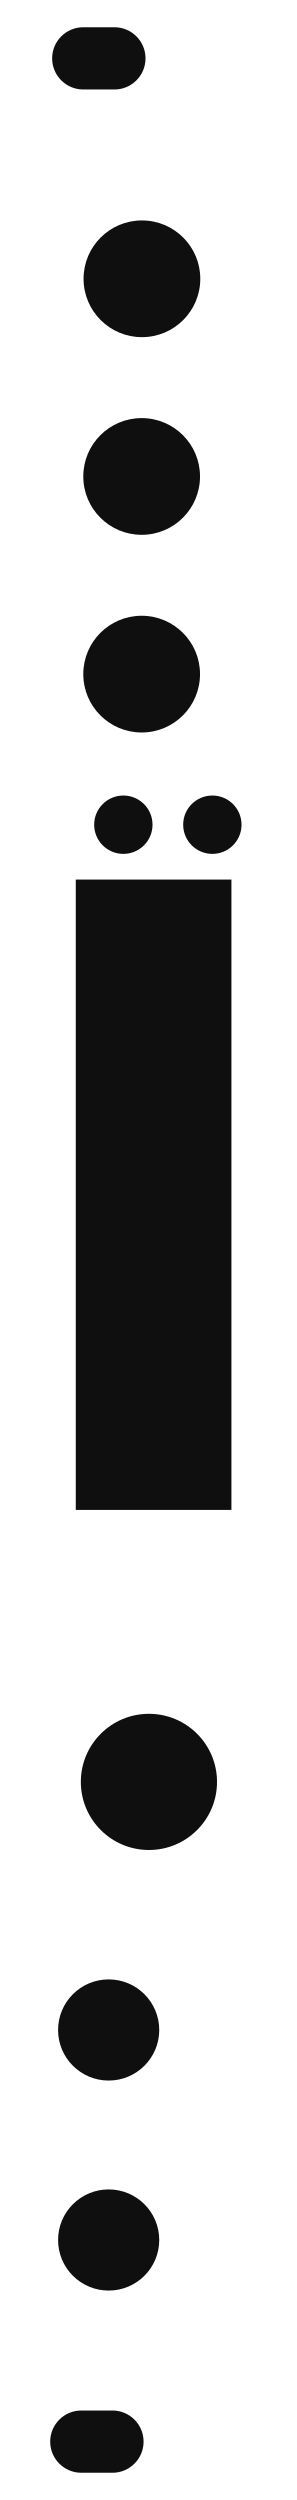
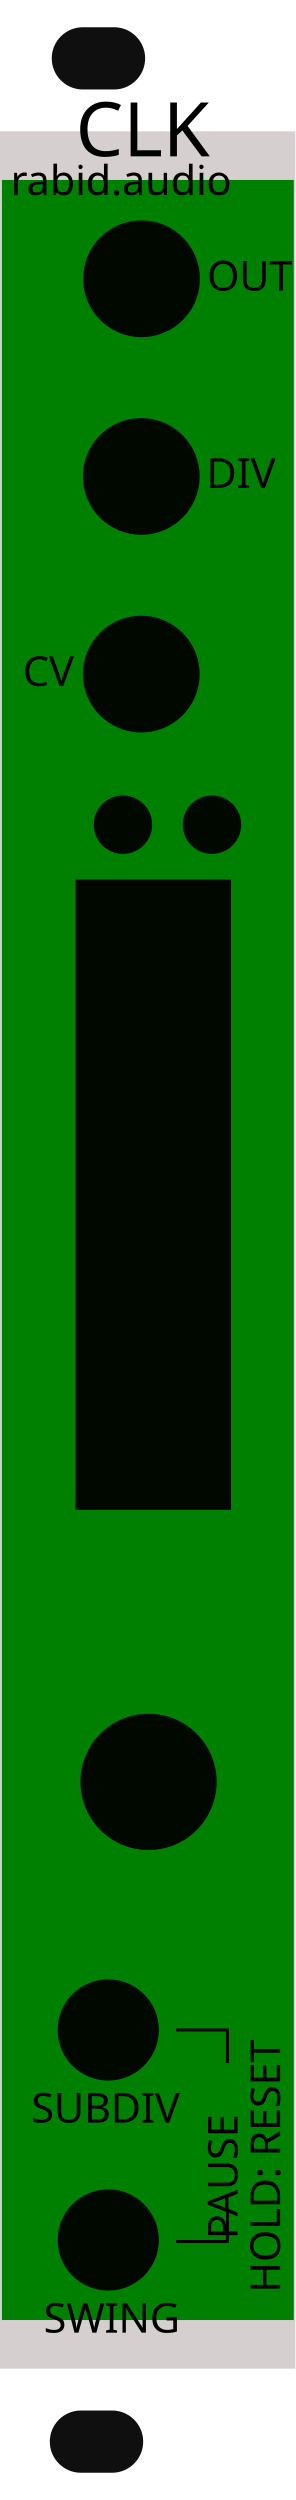
- <svg xmlns="http://www.w3.org/2000/svg" width="15.24mm" height="128.5mm" viewBox="0 0 15.24 128.5" version="1.1" id="svg5">
+ <svg xmlns="http://www.w3.org/2000/svg" width="15.2mm" height="128.5mm" viewBox="0 0 15.2 128.5" version="1.1" id="svg5">
  <defs id="defs2" />
-   <g id="layer3" style="display:none;opacity:0.196">
-     <rect style="fill:#280b0b;stroke-width:2.64" id="rect407" width="15.24" height="115" x="0" y="6.75" />
+   <g id="layer3" style="display:inline;opacity:0.196">
+     <rect style="fill:#280b0b;stroke-width:2.636" id="rect407" width="15.2" height="115" x="-0.02" y="6.75" />
  </g>
-   <g id="layer2" style="display:none">
-     <rect style="fill:#008000;stroke-width:1.498" id="rect284" width="15" height="110" x="0.12" y="9.25" />
+   <g id="layer2" style="display:inline">
+     <rect style="fill:#008000;stroke-width:1.498" id="rect284" width="15" height="110" x="0.1" y="9.25" />
  </g>
  <g id="layer5" style="display:none">
-     <g id="g15862" transform="matrix(9.9999997e-7,0,0,9.9999997e-7,0,0)">
+     <g id="g15862" transform="matrix(9.9999997e-7,0,0,9.9999997e-7,-0.02,0)">
      <g style="fill:#000000;fill-opacity:1;stroke:#000000;stroke-linecap:round;stroke-linejoin:round;stroke-opacity:1" id="g15679" />
      <g style="fill:#000000;fill-opacity:0;stroke:#000000;stroke-width:0;stroke-linecap:round;stroke-linejoin:round;stroke-opacity:1" id="g15681" />
      <g style="fill:#d0d2cd;fill-opacity:0;stroke:#d0d2cd;stroke-width:0;stroke-linecap:round;stroke-linejoin:round;stroke-opacity:1" id="g15683" />
      <g style="fill:#d0d2cd;fill-opacity:0;stroke:#d0d2cd;stroke-width:50000;stroke-linecap:round;stroke-linejoin:round;stroke-opacity:1" id="g15795">
        <g id="g15701" />
        <g id="g15703" />
        <g id="g15705" />
        <g id="g15707" />
        <g id="g15709" />
        <g id="g15711" />
        <g id="g15713" />
        <g id="g15715" />
        <g id="g15717" />
        <g id="g15719" />
        <g id="g15721" />
        <g id="g15723" />
        <g id="g15725" />
        <g id="g15727" />
        <g id="g15729" />
        <g id="g15731" />
        <g id="g15733" />
        <g id="g15735" />
        <g id="g15737" />
        <g id="g15739" />
        <g id="g15741" />
        <g id="g15743" />
        <g id="g15745" />
        <g id="g15747" />
        <g id="g15749" />
        <g id="g15751" />
        <g id="g15753" />
        <g id="g15755" />
        <g id="g15757" />
        <g id="g15759" />
        <g id="g15761" />
        <g id="g15763" />
        <g id="g15765" />
        <g id="g15767" />
        <g id="g15769" />
        <g id="g15771" />
        <g id="g15773" />
        <g id="g15775" />
        <g id="g15777" />
        <g id="g15779" />
        <g id="g15781" />
        <g id="g15783" />
        <g id="g15785" />
        <g id="g15787" />
        <g id="g15789" />
        <g id="g15791" />
        <g id="g15793" />
      </g>
    </g>
-     <g id="g19994" transform="translate(0.12,9.25)">
+     <g id="g19994" transform="translate(0.1,9.25)">
      <path d="M 25000,25000 H 15025000" id="path15685" style="fill:#d0d2cd;fill-opacity:0;stroke:#d0d2cd;stroke-width:50000;stroke-linecap:round;stroke-linejoin:round;stroke-opacity:1" transform="matrix(9.9999996e-7,0,0,9.9999996e-7,0,0)" />
      <path d="M 15025000,25000 V 110025000" id="path15695" style="fill:#d0d2cd;fill-opacity:0;stroke:#d0d2cd;stroke-width:50000;stroke-linecap:round;stroke-linejoin:round;stroke-opacity:1" transform="matrix(9.9999996e-7,0,0,9.9999996e-7,0,0)" />
      <path d="M 25000,110025000 H 15025000" id="path15697" style="fill:#d0d2cd;fill-opacity:0;stroke:#d0d2cd;stroke-width:50000;stroke-linecap:round;stroke-linejoin:round;stroke-opacity:1" transform="matrix(9.9999996e-7,0,0,9.9999996e-7,0,0)" />
      <path d="M 25000,25000 V 110025000" id="path15699" style="fill:#d0d2cd;fill-opacity:0;stroke:#d0d2cd;stroke-width:50000;stroke-linecap:round;stroke-linejoin:round;stroke-opacity:1" transform="matrix(9.9999996e-7,0,0,9.9999996e-7,0,0)" />
      <g id="g16480" transform="matrix(9.9999997e-7,0,0,9.9999997e-7,0,0)">
        <g style="fill:#000000;fill-opacity:1;stroke:#000000;stroke-linecap:round;stroke-linejoin:round;stroke-opacity:1" id="g15868" />
        <g style="fill:#000000;fill-opacity:0;stroke:#000000;stroke-width:0;stroke-linecap:round;stroke-linejoin:round;stroke-opacity:1" id="g15870" />
        <g style="fill:#ff26e2;fill-opacity:0;stroke:#ff26e2;stroke-width:0;stroke-linecap:round;stroke-linejoin:round;stroke-opacity:1" id="g15872" />
        <g style="fill:#ff26e2;fill-opacity:0;stroke:#ff26e2;stroke-width:50000;stroke-linecap:round;stroke-linejoin:round;stroke-opacity:1" id="g15914">
          <path d="M 3995000,35592000 H 8495000" id="path15874" />
          <path d="M 8495000,30742000 H 3995000" id="path15876" />
          <path d="m 3995000,30742000 v 4850000" id="path15878" />
          <path d="M 8495000,35592000 V 30742000" id="path15880" />
          <path d="M 13070000,30742000 H 8570000" id="path15882" />
          <path d="m 8570000,30742000 v 4850000" id="path15884" />
          <path d="m 8570000,35592000 h 4500000" id="path15886" />
          <path d="M 13070000,35592000 V 30742000" id="path15888" />
          <path d="M 634000,30425000 H 15034000" id="path15890" />
          <path d="M 634000,30425000 V 20425000" id="path15892" />
          <path d="M 15034000,30425000 V 20425000" id="path15894" />
          <path d="M 634000,20425000 H 15034000" id="path15896" />
          <path d="M 634000,20265000 H 15034000" id="path15898" />
          <path d="M 15034000,20265000 V 10265000" id="path15900" />
          <path d="M 634000,20265000 V 10265000" id="path15902" />
          <path d="M 634000,10265000 H 15034000" id="path15904" />
          <path d="m 11945000,36615000 v 5090000" id="path15906" />
          <path d="m 11945000,41705000 h 3000000" id="path15908" />
          <path d="M 14945000,36615000 H 11945000" id="path15910" />
          <path d="M 14945000,41705000 V 36615000" id="path15912" />
        </g>
        <g style="fill:#ff26e2;fill-opacity:0;stroke:#ff26e2;stroke-width:120000;stroke-linecap:round;stroke-linejoin:round;stroke-opacity:1" id="g15940">
          <path d="M 4005000,36180000 V 46680000" id="path15916" />
          <path d="m 4005000,46680000 h 7600000" id="path15918" />
          <path d="m 4005000,36180000 h 7600000" id="path15920" />
          <path d="M 11605000,36180000 V 46680000" id="path15922" />
          <path d="M 11645000,46975000 V 57475000" id="path15924" />
          <path d="M 4045000,46975000 V 57475000" id="path15926" />
          <path d="m 4045000,57475000 h 7600000" id="path15928" />
          <path d="m 4045000,46975000 h 7600000" id="path15930" />
          <path d="M 4045000,57770000 V 68270000" id="path15932" />
          <path d="m 4045000,68270000 h 7600000" id="path15934" />
          <path d="M 11645000,57770000 V 68270000" id="path15936" />
          <path d="m 4045000,57770000 h 7600000" id="path15938" />
        </g>
        <g style="fill:#ff26e2;fill-opacity:0;stroke:#ff26e2;stroke-width:50000;stroke-linecap:round;stroke-linejoin:round;stroke-opacity:1" id="g16156">
          <path d="M 634000,105000 H 15034000" id="path15942" />
          <path d="M 634000,10105000 V 105000" id="path15944" />
          <path d="M 15034000,10105000 V 105000" id="path15946" />
          <path d="M 634000,10105000 H 15034000" id="path15948" />
          <path d="M 14945000,43065000 H 11945000" id="path15950" />
          <path d="M 14945000,48155000 V 43065000" id="path15952" />
          <path d="m 11945000,48155000 h 3000000" id="path15954" />
          <path d="m 11945000,43065000 v 5090000" id="path15956" />
          <path d="m 740000,91616000 v -250000" id="path15990" />
          <path d="m 9990000,98866000 h 250000" id="path15992" />
          <path d="M 740000,98616000 V 91616000" id="path15994" />
          <path d="M 740000,98866000 H 990000" id="path15996" />
          <path d="m 10240000,98866000 v -250000" id="path15998" />
          <path d="M 9990000,98866000 H 990000" id="path16000" />
          <path d="m 740000,98616000 v 250000" id="path16002" />
          <path d="m 9990000,91366000 h 250000" id="path16004" />
          <path d="m 10240000,91616000 v 7000000" id="path16006" />
          <path d="M 990000,91366000 H 9990000" id="path16008" />
          <path d="M 740000,91366000 H 990000" id="path16010" />
          <path d="m 10240000,91366000 v 250000" id="path16012" />
          <path d="m 740000,109411000 v 250000" id="path16014" />
          <path d="M 740000,109661000 H 990000" id="path16016" />
          <path d="M 9990000,109661000 H 990000" id="path16018" />
          <path d="m 10240000,109661000 v -250000" id="path16020" />
          <path d="m 740000,109411000 v -7000000" id="path16022" />
          <path d="m 740000,102411000 v -250000" id="path16024" />
          <path d="m 10240000,102411000 v 7000000" id="path16026" />
          <path d="m 9990000,109661000 h 250000" id="path16028" />
          <path d="M 990000,102161000 H 9990000" id="path16030" />
          <path d="m 10240000,102161000 v 250000" id="path16032" />
          <path d="m 9990000,102161000 h 250000" id="path16034" />
          <path d="M 740000,102161000 H 990000" id="path16036" />
          <path d="m 11775000,73525000 h 3000000" id="path16046" />
          <path d="m 11775000,68435000 v 5090000" id="path16048" />
          <path d="M 14775000,73525000 V 68435000" id="path16050" />
          <path d="M 14775000,68435000 H 11775000" id="path16052" />
          <path d="M 14900000,74215000 H 200000" id="path16054" />
          <path d="M 200000,74215000 V 91015000" id="path16056" />
          <path d="M 14900000,91015000 V 74215000" id="path16058" />
          <path d="M 200000,91015000 H 14900000" id="path16060" />
          <g id="g16062" />
          <g id="g16064" />
          <g id="g16066" />
          <g id="g16068" />
          <g id="g16070" />
          <g id="g16072" />
          <g id="g16074" />
          <g id="g16076" />
          <g id="g16078" />
          <g id="g16080" />
          <g id="g16082" />
          <g id="g16084" />
          <g id="g16086" />
          <g id="g16088" />
          <g id="g16090" />
          <g id="g16092" />
          <g id="g16094" />
          <g id="g16096" />
          <g id="g16098" />
          <g id="g16100" />
          <g id="g16102" />
          <g id="g16104" />
          <g id="g16106" />
          <g id="g16108" />
          <g id="g16110" />
          <g id="g16112" />
          <g id="g16114" />
          <g id="g16116" />
          <g id="g16118" />
          <g id="g16120" />
          <g id="g16122" />
          <g id="g16124" />
          <g id="g16126" />
          <g id="g16128" />
          <g id="g16130" />
          <g id="g16132" />
          <g id="g16134" />
          <g id="g16136" />
          <g id="g16138" />
          <g id="g16140" />
          <g id="g16142" />
          <g id="g16144" />
          <g id="g16146" />
          <g id="g16148" />
          <g id="g16150" />
          <g id="g16152" />
          <g id="g16154" />
        </g>
        <g style="fill:#000000;fill-opacity:0;stroke:#000000;stroke-width:50000;stroke-linecap:round;stroke-linejoin:round;stroke-opacity:1" id="g16158" />
        <g style="fill:#d0d2cd;fill-opacity:0;stroke:#d0d2cd;stroke-width:50000;stroke-linecap:round;stroke-linejoin:round;stroke-opacity:1" id="g16270">
          <path d="M 25000,25000 H 15025000" id="path16160" />
          <path d="M 15025000,25000 V 110025000" id="path16170" />
          <path d="M 25000,110025000 H 15025000" id="path16172" />
          <path d="M 25000,25000 V 110025000" id="path16174" />
          <g id="g16176" />
          <g id="g16178" />
          <g id="g16180" />
          <g id="g16182" />
          <g id="g16184" />
          <g id="g16186" />
          <g id="g16188" />
          <g id="g16190" />
          <g id="g16192" />
          <g id="g16194" />
          <g id="g16196" />
          <g id="g16198" />
          <g id="g16200" />
          <g id="g16202" />
          <g id="g16204" />
          <g id="g16206" />
          <g id="g16208" />
          <g id="g16210" />
          <g id="g16212" />
          <g id="g16214" />
          <g id="g16216" />
          <g id="g16218" />
          <g id="g16220" />
          <g id="g16222" />
          <g id="g16224" />
          <g id="g16226" />
          <g id="g16228" />
          <g id="g16230" />
          <g id="g16232" />
          <g id="g16234" />
          <g id="g16236" />
          <g id="g16238" />
          <g id="g16240" />
          <g id="g16242" />
          <g id="g16244" />
          <g id="g16246" />
          <g id="g16248" />
          <g id="g16250" />
          <g id="g16252" />
          <g id="g16254" />
          <g id="g16256" />
          <g id="g16258" />
          <g id="g16260" />
          <g id="g16262" />
          <g id="g16264" />
          <g id="g16266" />
          <g id="g16268" />
        </g>
      </g>
      <g id="g17662" transform="matrix(9.9999997e-7,0,0,9.9999997e-7,0,0)">
        <g style="fill:#000000;fill-opacity:1;stroke:#000000;stroke-linecap:round;stroke-linejoin:round;stroke-opacity:1" id="g16486" />
        <g style="fill:#000000;fill-opacity:0;stroke:#000000;stroke-width:0;stroke-linecap:round;stroke-linejoin:round;stroke-opacity:1" id="g16488" />
        <g style="fill:#afafaf;fill-opacity:0;stroke:#afafaf;stroke-width:0;stroke-linecap:round;stroke-linejoin:round;stroke-opacity:1" id="g16490" />
        <g style="fill:#afafaf;fill-opacity:0;stroke:#afafaf;stroke-width:150000;stroke-linecap:round;stroke-linejoin:round;stroke-opacity:1" id="g16920">
          <text x="3275000" y="29525000" textLength="4193857" font-size="1.33333e+06px" lengthAdjust="spacingAndGlyphs" text-anchor="middle" opacity="0" id="text16492">CV_IN</text>
          <g class="stroked-text" id="g16506">
            <path d="m 2013095,29382142 -47619,47619 -142857,47619 h -95239 l -142857,-47619 -95238,-95238 -47619,-95238 -47619,-190476 v -142857 l 47619,-190476 47619,-95238 95238,-95238 142857,-47620 h 95239 l 142857,47620 47619,47619" id="path16496" />
            <path d="m 2298809,28477380 333333,1000000 333334,-1000000" id="path16498" />
            <path d="m 3060714,29572619 h 761905" id="path16500" />
            <path d="M 4060714,29477380 V 28477380" id="path16502" />
            <path d="m 4536904,29477380 v -1000000 l 571429,1000000 v -1000000" id="path16504" />
          </g>
          <text x="2775000" y="22275000" textLength="2861667" font-size="1.33333e+06px" lengthAdjust="spacingAndGlyphs" text-anchor="middle" opacity="0" id="text16508">J11</text>
          <g class="stroked-text" id="g16522">
            <path d="m 1965476,21227380 v 714286 l -47619,142857 -95238,95238 -142858,47619 h -95238" id="path16512" />
            <path d="M 2965476,22227380 H 2394047" id="path16514" />
            <path d="m 2679761,22227380 v -1000000 l -95238,142858 -95238,95238 -95238,47619" id="path16516" />
            <path d="M 3917857,22227380 H 3346428" id="path16518" />
            <path d="m 3632142,22227380 v -1000000 l -95238,142858 -95238,95238 -95238,47619" id="path16520" />
          </g>
          <text x="10200000" y="12165000" textLength="9147381" font-size="1.33333e+06px" lengthAdjust="spacingAndGlyphs" text-anchor="middle" opacity="0" id="text16524">SUBDIV_OUT</text>
          <g class="stroked-text" id="g16550">
            <path d="m 5914285,12069761 142857,47619 h 238096 l 95238,-47619 47619,-47619 47619,-95238 v -95238 l -47619,-95238 -47619,-47619 -95238,-47619 -190477,-47619 -95238,-47619 -47619,-47619 -47619,-95238 v -95238 l 47619,-95238 47619,-47619 95238,-47620 h 238096 l 142857,47620" id="path16528" />
            <path d="m 6914285,11117380 v 809524 l 47619,95238 47619,47619 95238,47619 h 190477 l 95238,-47619 47619,-47619 47619,-95238 v -809524" id="path16530" />
            <path d="m 8295238,11593571 142857,47619 47619,47619 47619,95238 v 142857 l -47619,95238 -47619,47619 -95238,47619 h -380953 v -1000000 h 333334 l 95238,47620 47619,47619 47619,95238 v 95238 l -47619,95238 -47619,47619 -95238,47619 h -333334" id="path16532" />
            <path d="m 8961904,12117380 v -1000000 h 238096 l 142857,47620 95238,95238 47619,95238 47619,190476 v 142857 l -47619,190476 -47619,95238 -95238,95238 -142857,47619 h -238096" id="path16534" />
            <path d="M 9961904,12117380 V 11117380" id="path16536" />
            <path d="m 10295238,11117380 333333,1000000 333333,-1000000" id="path16538" />
            <path d="m 11057142,12212619 h 761905" id="path16540" />
            <path d="m 12247619,11117380 h 190476 l 95238,47620 95238,95238 47619,190476 v 333333 l -47619,190476 -95238,95238 -95238,47619 h -190476 l -95239,-47619 -95238,-95238 -47619,-190476 v -333333 l 47619,-190476 95238,-95238 95239,-47620" id="path16542" />
            <path d="m 13104761,11117380 v 809524 l 47619,95238 47620,47619 95238,47619 h 190476 l 95238,-47619 47619,-47619 47619,-95238 v -809524" id="path16544" />
            <path d="m 14009523,11117380 h 571429" id="path16546" />
            <path d="M 14295238,12117380 V 11117380" id="path16548" />
          </g>
          <text x="2775000" y="12275000" textLength="2861667" font-size="1.33333e+06px" lengthAdjust="spacingAndGlyphs" text-anchor="middle" opacity="0" id="text16552">J13</text>
          <g class="stroked-text" id="g16564">
            <path d="m 1965476,11227380 v 714286 l -47619,142857 -95238,95238 -142858,47619 h -95238" id="path16556" />
            <path d="M 2965476,12227380 H 2394047" id="path16558" />
            <path d="m 2679761,12227380 v -1000000 l -95238,142858 -95238,95238 -95238,47619" id="path16560" />
            <path d="m 3298809,11227380 h 619048 l -333334,380953 h 142857 l 95239,47619 47619,47619 47619,95238 v 238095 l -47619,95238 -47619,47619 -95239,47619 h -285714 l -95238,-47619 -47619,-47619" id="path16562" />
          </g>
          <g transform="rotate(-90,11075000,38935000)" id="g16568">
            <text x="11075000" y="39435000" textLength="2147381" font-size="1.33333e+06px" lengthAdjust="spacingAndGlyphs" text-anchor="middle" opacity="0" id="text16566">R2</text>
          </g>
          <g class="stroked-text" id="g16578">
            <path d="m 11527380,39101666 -476190,333334" id="path16572" />
            <path d="m 11527380,39673095 h -1000000 v -380953 l 47620,-95238 47619,-47619 95238,-47619 h 142857 l 95238,47619 47619,47619 47619,95238 v 380953" id="path16574" />
            <path d="m 10622619,38720714 -47619,-47619 -47620,-95238 v -238096 l 47620,-95238 47619,-47619 95238,-47619 h 95238 l 142857,47619 571428,571429 v -619048" id="path16576" />
          </g>
          <g transform="rotate(-90,16000000,36865000)" id="g16582">
            <text x="16000000" y="37365000" textLength="2147381" font-size="1.33333e+06px" lengthAdjust="spacingAndGlyphs" text-anchor="middle" opacity="0" id="text16580">R2</text>
          </g>
          <text x="5775000" y="9275000" textLength="8671190" font-size="1.33333e+06px" lengthAdjust="spacingAndGlyphs" text-anchor="middle" opacity="0" id="text16594">CLOCK_OUT</text>
          <g class="stroked-text" id="g16622">
            <path d="m 2346428,9132142 -47619,47619 -142857,47619 h -95238 l -142857,-47619 -95238,-95238 -47619,-95238 -47620,-190476 v -142857 l 47620,-190476 47619,-95238 95238,-95238 142857,-47620 h 95238 l 142857,47620 47619,47619" id="path16598" />
            <path d="M 3251190,9227380 H 2775000 V 8227380" id="path16600" />
            <path d="m 3775000,8227380 h 190476 l 95238,47620 95238,95238 47619,190476 v 333333 l -47619,190476 -95238,95238 -95238,47619 h -190476 l -95239,-47619 -95238,-95238 -47619,-190476 v -333333 l 47619,-190476 95238,-95238 95239,-47620" id="path16602" />
            <path d="m 5203571,9132142 -47619,47619 -142857,47619 h -95238 l -142857,-47619 -95239,-95238 -47619,-95238 -47619,-190476 v -142857 l 47619,-190476 47619,-95238 95239,-95238 142857,-47620 h 95238 l 142857,47620 47619,47619" id="path16604" />
            <path d="M 5632142,9227380 V 8227380" id="path16606" />
            <path d="M 6203571,9227380 5775000,8655952" id="path16608" />
            <path d="m 6203571,8227380 -571429,571429" id="path16610" />
            <path d="m 6394047,9322619 h 761905" id="path16612" />
            <path d="m 7584523,8227380 h 190477 l 95238,47620 95238,95238 47619,190476 v 333333 l -47619,190476 -95238,95238 -95238,47619 h -190477 l -95238,-47619 -95238,-95238 -47619,-190476 v -333333 l 47619,-190476 95238,-95238 95238,-47620" id="path16614" />
            <path d="m 8441666,8227380 v 809524 l 47619,95238 47619,47619 95238,47619 h 190477 l 95238,-47619 47619,-47619 47619,-95238 v -809524" id="path16616" />
            <path d="m 9346428,8227380 h 571429" id="path16618" />
            <path d="M 9632142,9227380 V 8227380" id="path16620" />
          </g>
          <text x="2775000" y="2025000" textLength="2861667" font-size="1.33333e+06px" lengthAdjust="spacingAndGlyphs" text-anchor="middle" opacity="0" id="text16624">J12</text>
          <g class="stroked-text" id="g16636">
            <path d="m 1965476,977380 v 714286 l -47619,142857 -95238,95238 -142858,47619 h -95238" id="path16628" />
            <path d="M 2965476,1977380 H 2394047" id="path16630" />
            <path d="M 2679761,1977380 V 977380 l -95238,142858 -95238,95238 -95238,47619" id="path16632" />
            <path d="m 3346428,1072619 47619,-47619 95238,-47620 h 238095 l 95239,47620 47619,47619 47619,95238 v 95238 l -47619,142857 -571429,571428 h 619048" id="path16634" />
          </g>
          <g transform="rotate(-90,15815000,45835000)" id="g16640">
            <text x="15815000" y="46335000" textLength="2147381" font-size="1.33333e+06px" lengthAdjust="spacingAndGlyphs" text-anchor="middle" opacity="0" id="text16638">R3</text>
          </g>
          <g transform="rotate(-90,15815000,45835000)" id="g16654" />
          <text x="5490000" y="95616000" textLength="3242619" font-size="1.33333e+06px" lengthAdjust="spacingAndGlyphs" text-anchor="middle" opacity="0" id="text16760">SW1</text>
          <g class="stroked-text" id="g16772">
            <path d="m 4156666,95520761 142857,47619 h 238096 l 95238,-47619 47619,-47619 47619,-95238 v -95238 l -47619,-95238 -47619,-47619 -95238,-47619 -190477,-47619 -95238,-47619 -47619,-47619 -47619,-95238 v -95238 l 47619,-95238 47619,-47619 95238,-47620 h 238096 l 142857,47620" id="path16764" />
            <path d="m 5061428,94568380 238095,1000000 190477,-714285 190476,714285 238095,-1000000" id="path16766" />
            <path d="M 6823333,95568380 H 6251904" id="path16768" />
            <path d="m 6537619,95568380 v -1000000 l -95239,142858 -95238,95238 -95238,47619" id="path16770" />
          </g>
          <text x="5490000" y="106411000" textLength="3242619" font-size="1.33333e+06px" lengthAdjust="spacingAndGlyphs" text-anchor="middle" opacity="0" id="text16774">SW2</text>
          <g class="stroked-text" id="g16784">
            <path d="m 4156666,106315760 142857,47620 h 238096 l 95238,-47620 47619,-47620 47619,-95240 v -95230 l -47619,-95240 -47619,-47620 -95238,-47620 -190477,-47620 -95238,-47620 -47619,-47620 -47619,-95230 v -95240 l 47619,-95240 47619,-47620 95238,-47620 h 238096 l 142857,47620" id="path16778" />
            <path d="m 5061428,105363380 238095,1000000 190477,-714280 190476,714280 238095,-1000000" id="path16780" />
            <path d="m 6251904,105458620 47619,-47620 95238,-47620 h 238096 l 95238,47620 47619,47620 47619,95240 v 95240 l -47619,142850 -571429,571430 h 619048" id="path16782" />
          </g>
          <g transform="rotate(-90,10905000,70755000)" id="g16800">
            <text x="10905000" y="71255000" textLength="3099762" font-size="1.33333e+06px" lengthAdjust="spacingAndGlyphs" text-anchor="middle" opacity="0" id="text16798">R13</text>
          </g>
          <g class="stroked-text" id="g16814">
            <path d="m 11357380,71397857 -476190,333333" id="path16804" />
            <path d="m 11357380,71969285 h -1000000 v -380952 l 47620,-95238 47619,-47619 95238,-47619 h 142857 l 95238,47619 47619,47619 47619,95238 v 380952" id="path16806" />
            <path d="m 11357380,70445476 v 571428" id="path16808" />
            <path d="m 11357380,70731190 h -1000000 l 142858,95238 95238,95238 47619,95238" id="path16810" />
            <path d="m 10357380,70112142 v -619047 l 380953,333333 v -142857 l 47619,-95238 47619,-47619 95238,-47619 h 238095 l 95238,47619 47619,47619 47619,95238 v 285714 l -47619,95238 -47619,47619" id="path16812" />
          </g>
          <g transform="rotate(-90,10905000,70755000)" id="g16818">
            <text x="10905000" y="71255000" textLength="3099762" font-size="1.33333e+06px" lengthAdjust="spacingAndGlyphs" text-anchor="middle" opacity="0" id="text16816">R13</text>
          </g>
          <g class="stroked-text" id="g16832">
            <path d="m 11357380,71397857 -476190,333333" id="path16822" />
            <path d="m 11357380,71969285 h -1000000 v -380952 l 47620,-95238 47619,-47619 95238,-47619 h 142857 l 95238,47619 47619,47619 47619,95238 v 380952" id="path16824" />
            <path d="m 11357380,70445476 v 571428" id="path16826" />
            <path d="m 11357380,70731190 h -1000000 l 142858,95238 95238,95238 47619,95238" id="path16828" />
            <path d="m 10357380,70112142 v -619047 l 380953,333333 v -142857 l 47619,-95238 47619,-47619 95238,-47619 h 238095 l 95238,47619 47619,47619 47619,95238 v 285714 l -47619,95238 -47619,47619" id="path16830" />
          </g>
          <g transform="rotate(-90,15815000,83515000)" id="g16836">
            <text x="15815000" y="84015000" textLength="17242620" font-size="1.33333e+06px" lengthAdjust="spacingAndGlyphs" text-anchor="middle" opacity="0" id="text16834">Rotary_Encoder_Switch</text>
          </g>
          <text x="7600000" y="88365000" textLength="3242619" font-size="1.33333e+06px" lengthAdjust="spacingAndGlyphs" text-anchor="middle" opacity="0" id="text16908">SW3</text>
          <g class="stroked-text" id="g16918">
            <path d="m 6266666,88269761 142857,47619 h 238096 l 95238,-47619 47619,-47619 47619,-95238 v -95238 l -47619,-95238 -47619,-47619 -95238,-47619 -190477,-47619 -95238,-47619 -47619,-47619 -47619,-95238 v -95238 l 47619,-95238 47619,-47619 95238,-47620 h 238096 l 142857,47620" id="path16912" />
            <path d="m 7171428,87317380 238095,1000000 190477,-714285 190476,714285 238095,-1000000" id="path16914" />
            <path d="m 8314285,87317380 h 619048 l -333333,380953 h 142857 l 95238,47619 47619,47619 47619,95238 v 238095 l -47619,95238 -47619,47619 -95238,47619 h -285715 l -95238,-47619 -47619,-47619" id="path16916" />
          </g>
        </g>
        <g style="fill:#afafaf;fill-opacity:0;stroke:#afafaf;stroke-width:100000;stroke-linecap:round;stroke-linejoin:round;stroke-opacity:1" id="g17148">
          <circle cx="6245000" cy="33172000" r="1500000" id="circle16922" />
          <path d="m 7410476.1,34672555 a 1900000,1900000 0 1 0 -2331666.2,-555" id="path16924" />
          <path d="M 5078810,34672000 H 7411190" id="path16926" />
          <path d="m 9653810,34672000 h 2332380" id="path16928" />
          <path d="m 11985476,34672555 a 1900000,1900000 0 1 0 -2331666.1,-555" id="path16930" />
          <circle cx="10820000" cy="33172000" r="1500000" id="circle16932" />
          <circle cx="7134000" cy="25425000" r="1800000" id="circle16934" />
          <path d="M 1134000,29925000 H 11534000" id="path16936" />
          <path d="M 11584000,29925000 V 20925000" id="path16938" />
          <path d="M 13614000,25425000 H 11584000" id="path16940" />
          <path d="M 1134000,20925000 H 11534000" id="path16942" />
          <path d="M 1134000,29925000 V 20925000" id="path16944" />
          <circle cx="7134000" cy="15265000" r="1800000" id="circle16946" />
          <path d="M 13614000,15265000 H 11584000" id="path16948" />
          <path d="M 11584000,19765000 V 10765000" id="path16950" />
          <path d="M 1134000,19765000 H 11534000" id="path16952" />
          <path d="M 1134000,10765000 H 11534000" id="path16954" />
          <path d="M 1134000,19765000 V 10765000" id="path16956" />
          <path d="M 1134000,9605000 H 11534000" id="path16958" />
          <path d="M 1134000,9605000 V 605000" id="path16960" />
          <path d="M 1134000,605000 H 11534000" id="path16962" />
          <path d="M 13614000,5105000 H 11584000" id="path16964" />
          <path d="M 11584000,9605000 V 605000" id="path16966" />
          <circle cx="7134000" cy="5105000" r="1800000" id="circle16968" />
          <path d="M 5490000,92116000 H 8490000" id="path17010" />
          <path d="M 8490000,98116000 H 2490000" id="path17012" />
          <path d="m 8490000,92116000 v 6000000" id="path17014" />
          <path d="M 2490000,92116000 H 5490000" id="path17016" />
          <path d="M 2490000,98116000 V 92116000" id="path17018" />
          <circle cx="5490000" cy="95116000" r="2015564" id="circle17020" />
          <path d="M 8490000,108911000 H 2490000" id="path17022" />
          <path d="m 8490000,102911000 v 6000000" id="path17024" />
          <path d="M 5490000,102911000 H 8490000" id="path17026" />
          <path d="m 2490000,108911000 v -6000000" id="path17028" />
          <path d="M 2490000,102911000 H 5490000" id="path17030" />
          <circle cx="5490000" cy="105911000" r="2015564" id="circle17032" />
          <path d="M 13970000,76865000 H 1230000" id="path17044" />
          <path d="M 1230000,76865000 V 88865000" id="path17046" />
          <path d="M 1230000,88865000 H 13970000" id="path17048" />
          <path d="M 13970000,88865000 V 76865000" id="path17050" />
          <circle cx="7600000" cy="82365000" r="3000000" id="circle17052" />
          <g id="g17054" />
          <g id="g17056" />
          <g id="g17058" />
          <g id="g17060" />
          <g id="g17062" />
          <g id="g17064" />
          <g id="g17066" />
          <g id="g17068" />
          <g id="g17070" />
          <g id="g17072" />
          <g id="g17074" />
          <g id="g17076" />
          <g id="g17078" />
          <g id="g17080" />
          <g id="g17082" />
          <g id="g17084" />
          <g id="g17086" />
          <g id="g17088" />
          <g id="g17090" />
          <g id="g17092" />
          <g id="g17094" />
          <g id="g17096" />
          <g id="g17098" />
          <g id="g17100" />
          <g id="g17102" />
          <g id="g17104" />
          <g id="g17106" />
          <g id="g17108" />
          <g id="g17110" />
          <g id="g17112" />
          <g id="g17114" />
          <g id="g17116" />
          <g id="g17118" />
          <g id="g17120" />
          <g id="g17122" />
          <g id="g17124" />
          <g id="g17126" />
          <g id="g17128" />
          <g id="g17130" />
          <g id="g17132" />
          <g id="g17134" />
          <g id="g17136" />
          <g id="g17138" />
          <g id="g17140" />
          <g id="g17142" />
          <g id="g17144" />
          <g id="g17146" />
        </g>
        <g style="fill:#000000;fill-opacity:0;stroke:#000000;stroke-width:100000;stroke-linecap:round;stroke-linejoin:round;stroke-opacity:1" id="g17150" />
        <g style="fill:#d0d2cd;fill-opacity:0;stroke:#d0d2cd;stroke-width:100000;stroke-linecap:round;stroke-linejoin:round;stroke-opacity:1" id="g17152" />
        <g style="fill:#d0d2cd;fill-opacity:0;stroke:#d0d2cd;stroke-width:50000;stroke-linecap:round;stroke-linejoin:round;stroke-opacity:1" id="g17264">
          <path d="M 25000,25000 H 15025000" id="path17154" />
          <path d="M 15025000,25000 V 110025000" id="path17164" />
          <path d="M 25000,110025000 H 15025000" id="path17166" />
          <path d="M 25000,25000 V 110025000" id="path17168" />
          <g id="g17170" />
          <g id="g17172" />
          <g id="g17174" />
          <g id="g17176" />
          <g id="g17178" />
          <g id="g17180" />
          <g id="g17182" />
          <g id="g17184" />
          <g id="g17186" />
          <g id="g17188" />
          <g id="g17190" />
          <g id="g17192" />
          <g id="g17194" />
          <g id="g17196" />
          <g id="g17198" />
          <g id="g17200" />
          <g id="g17202" />
          <g id="g17204" />
          <g id="g17206" />
          <g id="g17208" />
          <g id="g17210" />
          <g id="g17212" />
          <g id="g17214" />
          <g id="g17216" />
          <g id="g17218" />
          <g id="g17220" />
          <g id="g17222" />
          <g id="g17224" />
          <g id="g17226" />
          <g id="g17228" />
          <g id="g17230" />
          <g id="g17232" />
          <g id="g17234" />
          <g id="g17236" />
          <g id="g17238" />
          <g id="g17240" />
          <g id="g17242" />
          <g id="g17244" />
          <g id="g17246" />
          <g id="g17248" />
          <g id="g17250" />
          <g id="g17252" />
          <g id="g17254" />
          <g id="g17256" />
          <g id="g17258" />
          <g id="g17260" />
          <g id="g17262" />
        </g>
      </g>
    </g>
  </g>
  <g id="layer1" style="display:inline;opacity:0.94">
-     <circle style="fill:#000000;stroke-width:0.277" id="path597" cx="7.295" cy="14.33" r="3" />
-     <circle style="fill:#000000;stroke-width:0.277" id="circle715" cx="7.281" cy="24.49" r="3" />
-     <circle style="fill:#000000;stroke-width:0.277" id="circle729" cx="7.281" cy="34.65" r="3" />
-     <rect style="fill:#000000;stroke-width:0.13" id="rect950" width="4.8" height="3.2" x="2.68" y="1.4" ry="1.6" />
-     <rect style="fill:#000000;stroke-width:0.13" id="rect1291" width="4.8" height="3.2" x="2.58" y="123.9" ry="1.6" />
-     <circle style="fill:#000000;stroke-width:0.193" id="path1328" cx="6.34" cy="42.39" r="1.5" />
-     <circle style="fill:#000000;stroke-width:0.193" id="circle20505" cx="10.915" cy="42.39" r="1.5" />
-     <rect style="fill:#000000;stroke-width:0.526" id="rect20529" width="8" height="32.4" x="3.895" y="45.21" />
-     <circle style="fill:#000000;stroke-width:0.503" id="path21677" cx="7.655" cy="91.59" r="3.5" />
-     <circle style="fill:#000000;stroke-width:0.248" id="path22293" cx="5.585" cy="104.341" r="2.6" />
-     <circle style="fill:#000000;stroke-width:0.248" id="circle22375" cx="5.585" cy="115.136" r="2.6" />
+     <circle style="fill:#000000;stroke-width:0.277" id="path597" cx="7.275" cy="14.33" r="3" />
+     <circle style="fill:#000000;stroke-width:0.277" id="circle715" cx="7.261" cy="24.49" r="3" />
+     <circle style="fill:#000000;stroke-width:0.277" id="circle729" cx="7.261" cy="34.65" r="3" />
+     <rect style="fill:#000000;stroke-width:0.13" id="rect950" width="4.8" height="3.2" x="2.66" y="1.4" ry="1.6" />
+     <rect style="fill:#000000;stroke-width:0.13" id="rect1291" width="4.8" height="3.2" x="2.56" y="123.9" ry="1.6" />
+     <circle style="fill:#000000;stroke-width:0.193" id="path1328" cx="6.32" cy="42.39" r="1.5" />
+     <circle style="fill:#000000;stroke-width:0.193" id="circle20505" cx="10.895" cy="42.39" r="1.5" />
+     <rect style="fill:#000000;stroke-width:0.526" id="rect20529" width="8" height="32.4" x="3.875" y="45.21" />
+     <circle style="fill:#000000;stroke-width:0.503" id="path21677" cx="7.635" cy="91.59" r="3.5" />
+     <circle style="fill:#000000;stroke-width:0.248" id="path22293" cx="5.565" cy="104.341" r="2.6" />
+     <circle style="fill:#000000;stroke-width:0.248" id="circle22375" cx="5.565" cy="115.136" r="2.6" />
  </g>
-   <g id="layer6" style="display:none">
-     <text xml:space="preserve" style="font-style:normal;font-weight:normal;font-size:2.117px;line-height:1.25;font-family:sans-serif;fill:#000000;fill-opacity:1;stroke:none;stroke-width:0.265" x="10.667" y="14.937" id="text23973">
-       <tspan id="tspan23971" style="font-style:normal;font-variant:normal;font-weight:normal;font-stretch:normal;font-size:2.117px;font-family:'Cutive Mono';-inkscape-font-specification:'Cutive Mono';writing-mode:lr-tb;stroke-width:0.265" x="10.667" y="14.937">OUT</tspan>
-     </text>
-     <text xml:space="preserve" style="font-style:normal;font-weight:normal;font-size:2.117px;line-height:1.25;font-family:sans-serif;fill:#000000;fill-opacity:1;stroke:none;stroke-width:0.265" x="0.559" y="10.024" id="text23973-4">
-       <tspan id="tspan23971-6" style="font-style:normal;font-variant:normal;font-weight:normal;font-stretch:normal;font-size:2.117px;font-family:'Cutive Mono';-inkscape-font-specification:'Cutive Mono';writing-mode:lr-tb;stroke-width:0.265" x="0.559" y="10.024">rabid.audio</tspan>
-     </text>
-     <text xml:space="preserve" style="font-style:normal;font-weight:normal;font-size:3.881px;line-height:1.25;font-family:sans-serif;fill:#000000;fill-opacity:1;stroke:none;stroke-width:0.265" x="3.907" y="8.034" id="text23973-4-5">
-       <tspan id="tspan23971-6-5" style="font-style:normal;font-variant:normal;font-weight:normal;font-stretch:normal;font-size:3.881px;font-family:'Cutive Mono';-inkscape-font-specification:'Cutive Mono';writing-mode:lr-tb;stroke-width:0.265" x="3.907" y="8.034">CLK</tspan>
-     </text>
-     <text xml:space="preserve" style="font-style:normal;font-weight:normal;font-size:2.117px;line-height:1.25;font-family:sans-serif;fill:#000000;fill-opacity:1;stroke:none;stroke-width:0.265" x="10.638" y="25.081" id="text23973-0">
-       <tspan id="tspan23971-3" style="font-style:normal;font-variant:normal;font-weight:normal;font-stretch:normal;font-size:2.117px;font-family:'Cutive Mono';-inkscape-font-specification:'Cutive Mono';writing-mode:lr-tb;stroke-width:0.265" x="10.638" y="25.081">DIV</tspan>
-     </text>
-     <text xml:space="preserve" style="font-style:normal;font-weight:normal;font-size:2.117px;line-height:1.25;font-family:sans-serif;fill:#000000;fill-opacity:1;stroke:none;stroke-width:0.265" x="1.196" y="35.257" id="text23973-0-8">
-       <tspan id="tspan23971-3-4" style="font-style:normal;font-variant:normal;font-weight:normal;font-stretch:normal;font-size:2.117px;font-family:'Cutive Mono';-inkscape-font-specification:'Cutive Mono';writing-mode:lr-tb;stroke-width:0.265" x="1.196" y="35.257">CV</tspan>
-     </text>
-     <text xml:space="preserve" style="font-style:normal;font-weight:normal;font-size:2.117px;line-height:1.25;font-family:sans-serif;fill:#000000;fill-opacity:1;stroke:none;stroke-width:0.265" x="1.632" y="109.105" id="text23973-0-8-8">
-       <tspan id="tspan23971-3-4-1" style="font-style:normal;font-variant:normal;font-weight:normal;font-stretch:normal;font-size:2.117px;font-family:'Cutive Mono';-inkscape-font-specification:'Cutive Mono';writing-mode:lr-tb;stroke-width:0.265" x="1.632" y="109.105">SUBDIV</tspan>
-     </text>
-     <text xml:space="preserve" style="font-style:normal;font-weight:normal;font-size:2.117px;line-height:1.25;font-family:sans-serif;fill:#000000;fill-opacity:1;stroke:none;stroke-width:0.265" x="2.266" y="119.9" id="text23973-0-8-8-5">
-       <tspan id="tspan23971-3-4-1-9" style="font-style:normal;font-variant:normal;font-weight:normal;font-stretch:normal;font-size:2.117px;font-family:'Cutive Mono';-inkscape-font-specification:'Cutive Mono';writing-mode:lr-tb;stroke-width:0.265" x="2.266" y="119.9">SWING</tspan>
-     </text>
-     <text xml:space="preserve" style="font-style:normal;font-weight:normal;font-size:2.117px;line-height:1;font-family:sans-serif;fill:#000000;fill-opacity:1;stroke:none;stroke-width:0.265" x="-109.956" y="12.229" id="text23973-0-8-8-5-6" transform="rotate(-90)">
-       <tspan id="tspan23971-3-4-1-9-4" style="font-style:normal;font-variant:normal;font-weight:normal;font-stretch:normal;font-size:2.117px;font-family:'Cutive Mono';-inkscape-font-specification:'Cutive Mono';text-align:center;writing-mode:lr-tb;text-anchor:middle;stroke-width:0.265" x="-109.956" y="12.229">PAUSE</tspan>
-       <tspan style="font-style:normal;font-variant:normal;font-weight:normal;font-stretch:normal;font-size:2.117px;font-family:'Cutive Mono';-inkscape-font-specification:'Cutive Mono';text-align:center;writing-mode:lr-tb;text-anchor:middle;stroke-width:0.265" x="-109.956" y="14.42" id="tspan26152">HOLD: RESET</tspan>
-     </text>
-     <path style="fill:none;stroke:#000000;stroke-width:0.15;stroke-linecap:butt;stroke-linejoin:miter;stroke-miterlimit:4;stroke-dasharray:none;stroke-opacity:1" d="m 11.709,113.512 v 1.699 H 9.08" id="path29309" />
-     <path style="fill:none;stroke:#000000;stroke-width:0.15;stroke-linecap:butt;stroke-linejoin:miter;stroke-miterlimit:4;stroke-dasharray:none;stroke-opacity:1" d="M 11.709,106.04 V 104.341 H 9.08" id="path30989" />
+   <g id="layer6" style="display:inline">
+     <text xml:space="preserve" style="font-style:normal;font-weight:normal;font-size:2.117px;line-height:1.25;font-family:sans-serif;fill:#000000;fill-opacity:1;stroke:none;stroke-width:0.265" x="10.647" y="14.937" id="text23973">
+       <tspan id="tspan23971" style="font-style:normal;font-variant:normal;font-weight:normal;font-stretch:normal;font-size:2.117px;font-family:'Cutive Mono';-inkscape-font-specification:'Cutive Mono';writing-mode:lr-tb;stroke-width:0.265" x="10.647" y="14.937">OUT</tspan>
+     </text>
+     <text xml:space="preserve" style="font-style:normal;font-weight:normal;font-size:2.117px;line-height:1.25;font-family:sans-serif;fill:#000000;fill-opacity:1;stroke:none;stroke-width:0.265" x="0.54" y="10.024" id="text23973-4">
+       <tspan id="tspan23971-6" style="font-style:normal;font-variant:normal;font-weight:normal;font-stretch:normal;font-size:2.117px;font-family:'Cutive Mono';-inkscape-font-specification:'Cutive Mono';writing-mode:lr-tb;stroke-width:0.265" x="0.54" y="10.024">rabid.audio</tspan>
+     </text>
+     <text xml:space="preserve" style="font-style:normal;font-weight:normal;font-size:3.881px;line-height:1.25;font-family:sans-serif;fill:#000000;fill-opacity:1;stroke:none;stroke-width:0.265" x="3.887" y="8.034" id="text23973-4-5">
+       <tspan id="tspan23971-6-5" style="font-style:normal;font-variant:normal;font-weight:normal;font-stretch:normal;font-size:3.881px;font-family:'Cutive Mono';-inkscape-font-specification:'Cutive Mono';writing-mode:lr-tb;stroke-width:0.265" x="3.887" y="8.034">CLK</tspan>
+     </text>
+     <text xml:space="preserve" style="font-style:normal;font-weight:normal;font-size:2.117px;line-height:1.25;font-family:sans-serif;fill:#000000;fill-opacity:1;stroke:none;stroke-width:0.265" x="10.618" y="25.081" id="text23973-0">
+       <tspan id="tspan23971-3" style="font-style:normal;font-variant:normal;font-weight:normal;font-stretch:normal;font-size:2.117px;font-family:'Cutive Mono';-inkscape-font-specification:'Cutive Mono';writing-mode:lr-tb;stroke-width:0.265" x="10.618" y="25.081">DIV</tspan>
+     </text>
+     <text xml:space="preserve" style="font-style:normal;font-weight:normal;font-size:2.117px;line-height:1.25;font-family:sans-serif;fill:#000000;fill-opacity:1;stroke:none;stroke-width:0.265" x="1.176" y="35.257" id="text23973-0-8">
+       <tspan id="tspan23971-3-4" style="font-style:normal;font-variant:normal;font-weight:normal;font-stretch:normal;font-size:2.117px;font-family:'Cutive Mono';-inkscape-font-specification:'Cutive Mono';writing-mode:lr-tb;stroke-width:0.265" x="1.176" y="35.257">CV</tspan>
+     </text>
+     <text xml:space="preserve" style="font-style:normal;font-weight:normal;font-size:2.117px;line-height:1.25;font-family:sans-serif;fill:#000000;fill-opacity:1;stroke:none;stroke-width:0.265" x="1.612" y="109.105" id="text23973-0-8-8">
+       <tspan id="tspan23971-3-4-1" style="font-style:normal;font-variant:normal;font-weight:normal;font-stretch:normal;font-size:2.117px;font-family:'Cutive Mono';-inkscape-font-specification:'Cutive Mono';writing-mode:lr-tb;stroke-width:0.265" x="1.612" y="109.105">SUBDIV</tspan>
+     </text>
+     <text xml:space="preserve" style="font-style:normal;font-weight:normal;font-size:2.117px;line-height:1.25;font-family:sans-serif;fill:#000000;fill-opacity:1;stroke:none;stroke-width:0.265" x="2.246" y="119.9" id="text23973-0-8-8-5">
+       <tspan id="tspan23971-3-4-1-9" style="font-style:normal;font-variant:normal;font-weight:normal;font-stretch:normal;font-size:2.117px;font-family:'Cutive Mono';-inkscape-font-specification:'Cutive Mono';writing-mode:lr-tb;stroke-width:0.265" x="2.246" y="119.9">SWING</tspan>
+     </text>
+     <text xml:space="preserve" style="font-style:normal;font-weight:normal;font-size:2.117px;line-height:1;font-family:sans-serif;fill:#000000;fill-opacity:1;stroke:none;stroke-width:0.265" x="-109.956" y="12.21" id="text23973-0-8-8-5-6" transform="rotate(-90)">
+       <tspan id="tspan23971-3-4-1-9-4" style="font-style:normal;font-variant:normal;font-weight:normal;font-stretch:normal;font-size:2.117px;font-family:'Cutive Mono';-inkscape-font-specification:'Cutive Mono';text-align:center;writing-mode:lr-tb;text-anchor:middle;stroke-width:0.265" x="-109.956" y="12.21">PAUSE</tspan>
+       <tspan style="font-style:normal;font-variant:normal;font-weight:normal;font-stretch:normal;font-size:2.117px;font-family:'Cutive Mono';-inkscape-font-specification:'Cutive Mono';text-align:center;writing-mode:lr-tb;text-anchor:middle;stroke-width:0.265" x="-109.956" y="14.4" id="tspan26152">HOLD: RESET</tspan>
+     </text>
+     <path style="fill:none;stroke:#000000;stroke-width:0.15;stroke-linecap:butt;stroke-linejoin:miter;stroke-miterlimit:4;stroke-dasharray:none;stroke-opacity:1" d="m 11.689,113.512 v 1.699 H 9.06" id="path29309" />
+     <path style="fill:none;stroke:#000000;stroke-width:0.15;stroke-linecap:butt;stroke-linejoin:miter;stroke-miterlimit:4;stroke-dasharray:none;stroke-opacity:1" d="M 11.689,106.04 V 104.341 H 9.06" id="path30989" />
  </g>
</svg>
